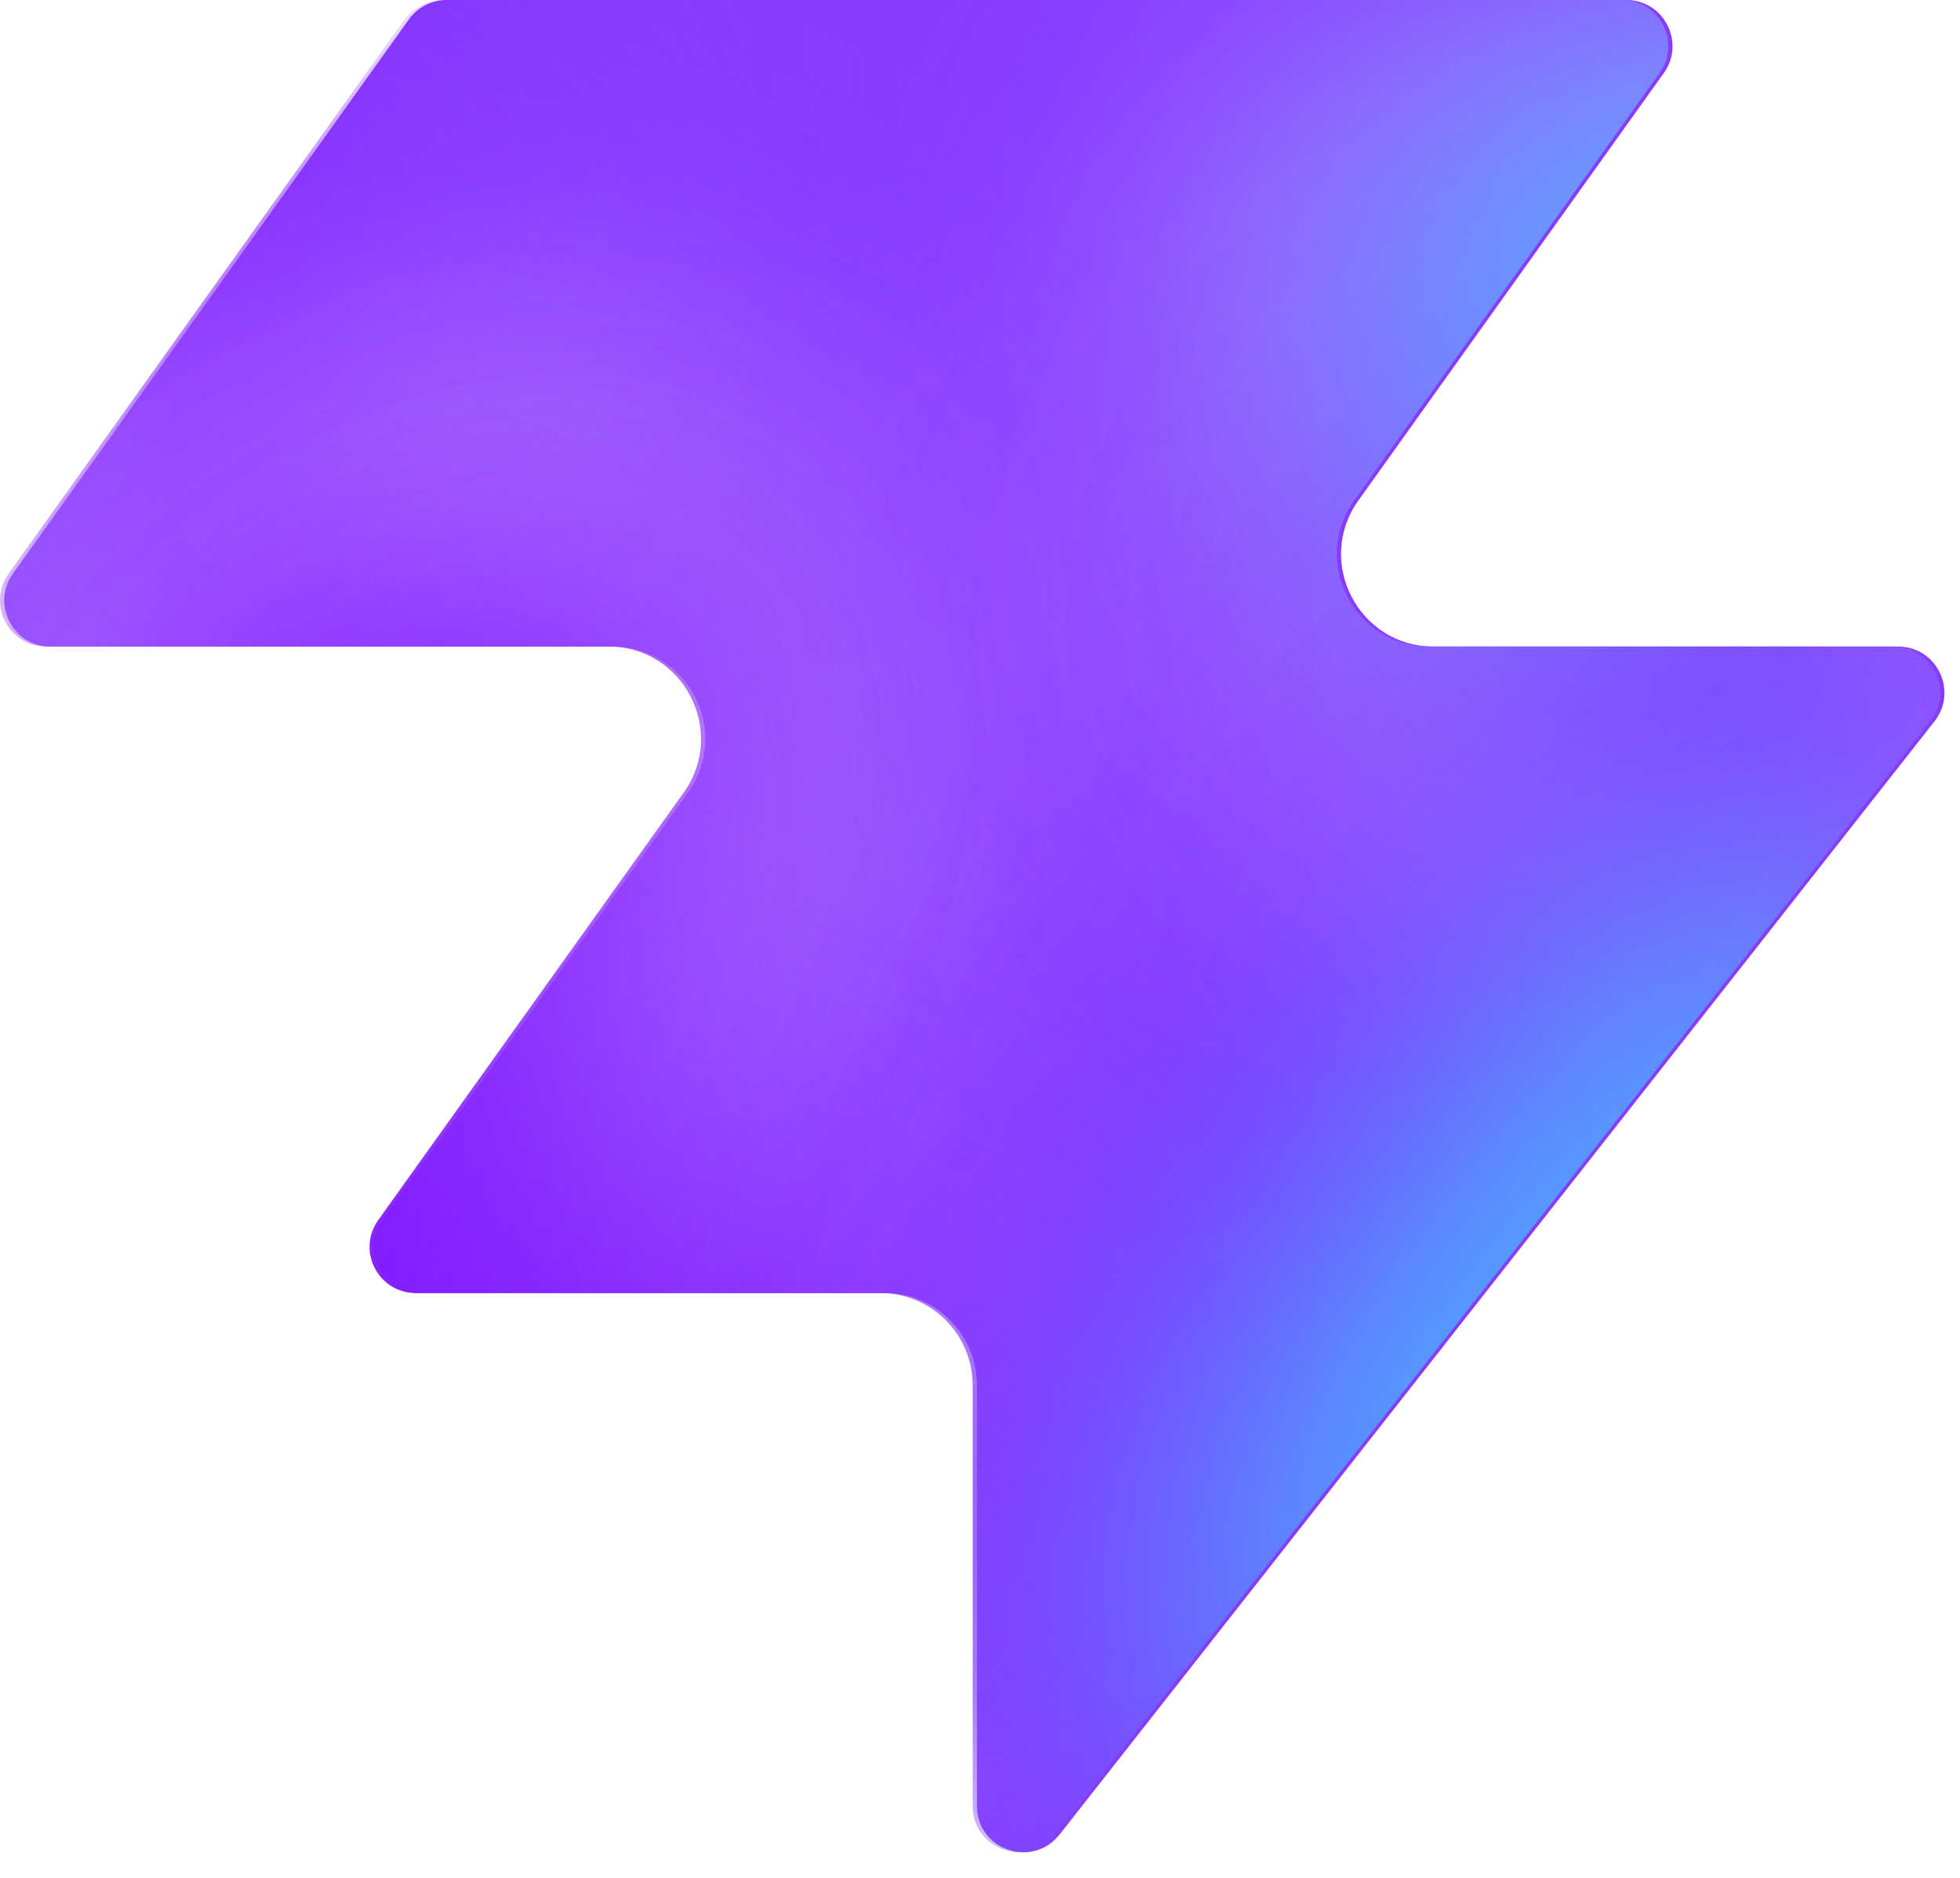
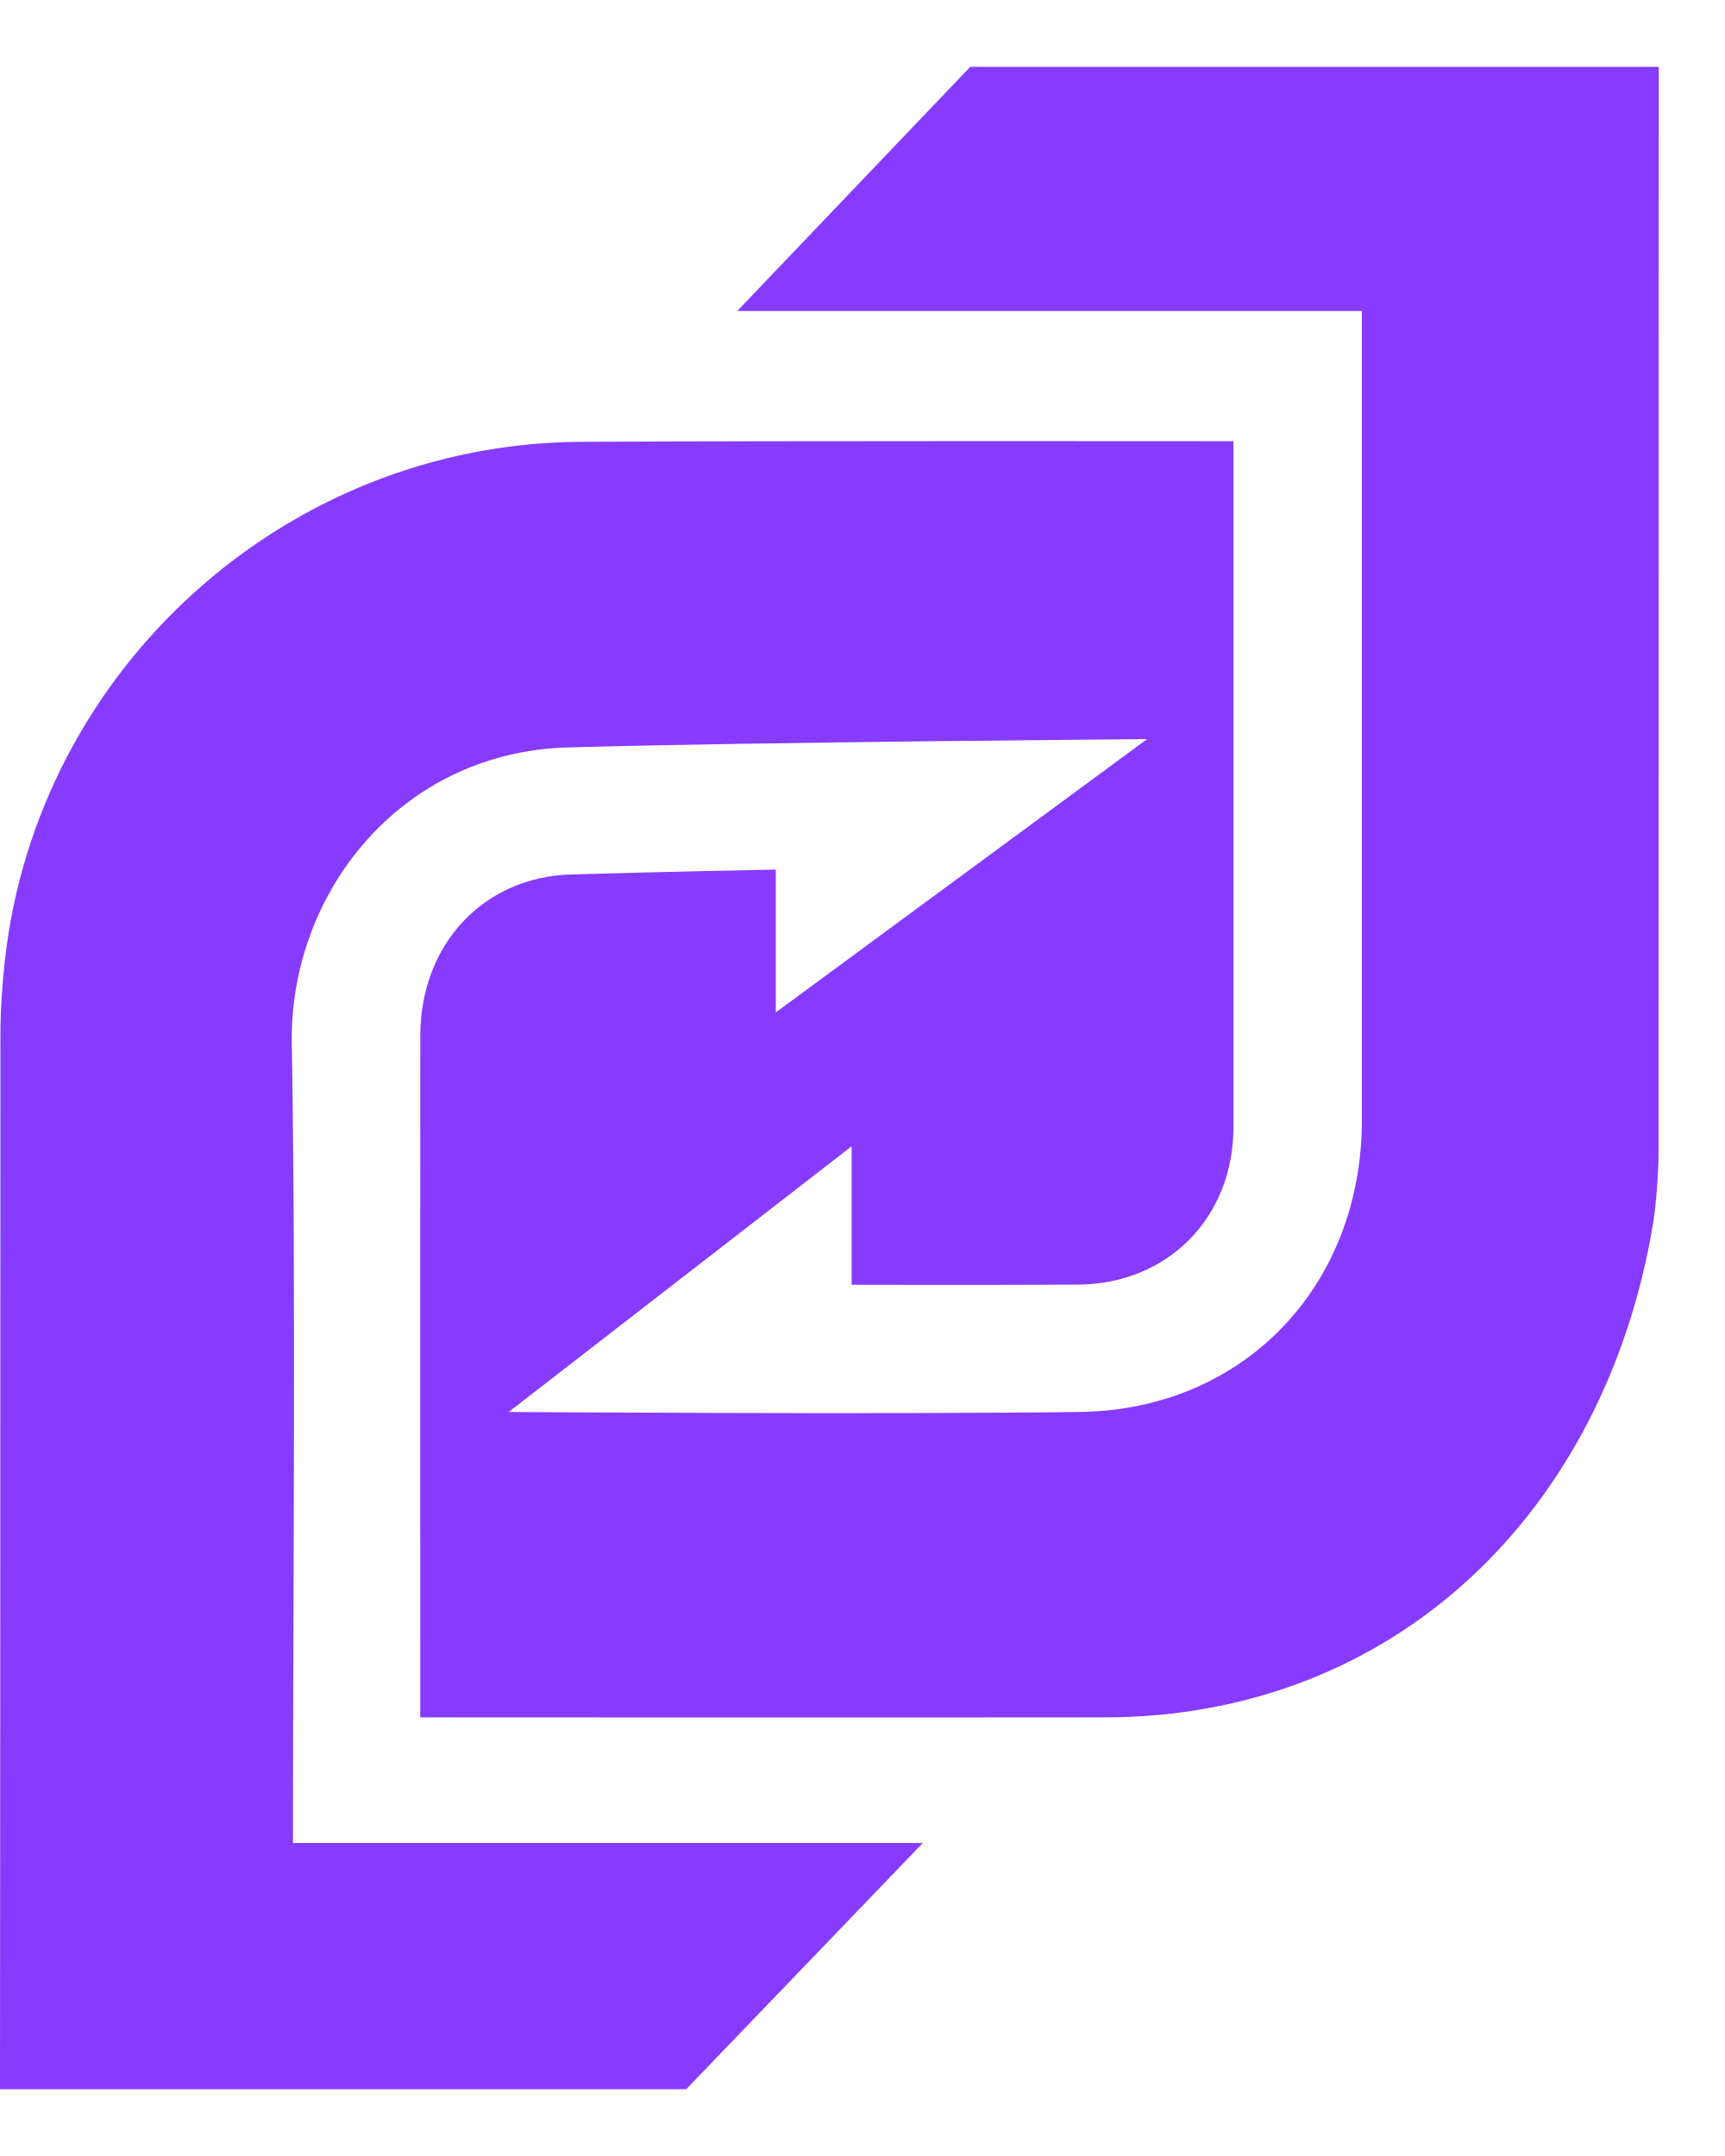
- <svg xmlns="http://www.w3.org/2000/svg" width="48" height="46" fill="none" viewBox="0 0 48 46">
-   <path fill="#863bff" d="M25.946 44.938c-.664.845-2.021.375-2.021-.698V33.937a2.26 2.26 0 0 0-2.262-2.262H10.287c-.92 0-1.456-1.04-.92-1.788l7.48-10.471c1.07-1.497 0-3.578-1.842-3.578H1.237c-.92 0-1.456-1.04-.92-1.788L10.013.474c.214-.297.556-.474.92-.474h28.894c.92 0 1.456 1.04.92 1.788l-7.48 10.471c-1.07 1.498 0 3.579 1.842 3.579h11.377c.943 0 1.473 1.088.89 1.83L25.947 44.94z" style="fill:#863bff;fill:color(display-p3 .525 .23 1);fill-opacity:1" />
-   <mask id="a" width="48" height="46" x="0" y="0" maskUnits="userSpaceOnUse" style="mask-type:alpha">
-     <path fill="#000" d="M25.842 44.938c-.664.844-2.021.375-2.021-.698V33.937a2.26 2.26 0 0 0-2.262-2.262H10.183c-.92 0-1.456-1.04-.92-1.788l7.48-10.471c1.07-1.498 0-3.579-1.842-3.579H1.133c-.92 0-1.456-1.04-.92-1.787L9.91.473c.214-.297.556-.474.92-.474h28.894c.92 0 1.456 1.04.92 1.788l-7.48 10.471c-1.07 1.498 0 3.578 1.842 3.578h11.377c.943 0 1.473 1.088.89 1.832L25.843 44.94z" style="fill:#000;fill-opacity:1" />
-   </mask>
-   <g mask="url(#a)">
-     <g filter="url(#b)">
-       <ellipse cx="5.508" cy="14.704" fill="#ede6ff" rx="5.508" ry="14.704" style="fill:#ede6ff;fill:color(display-p3 .927 .903 1);fill-opacity:1" transform="matrix(.00324 1 1 -.00324 -4.47 31.516)" />
-     </g>
-     <g filter="url(#c)">
-       <ellipse cx="10.399" cy="29.851" fill="#ede6ff" rx="10.399" ry="29.851" style="fill:#ede6ff;fill:color(display-p3 .927 .903 1);fill-opacity:1" transform="matrix(.00324 1 1 -.00324 -39.328 7.883)" />
-     </g>
-     <g filter="url(#d)">
-       <ellipse cx="5.508" cy="30.487" fill="#7e14ff" rx="5.508" ry="30.487" style="fill:#7e14ff;fill:color(display-p3 .492 .077 1);fill-opacity:1" transform="rotate(89.814 -25.913 -14.639)scale(1 -1)" />
-     </g>
-     <g filter="url(#e)">
-       <ellipse cx="5.508" cy="30.599" fill="#7e14ff" rx="5.508" ry="30.599" style="fill:#7e14ff;fill:color(display-p3 .492 .077 1);fill-opacity:1" transform="rotate(89.814 -32.644 -3.334)scale(1 -1)" />
-     </g>
-     <g filter="url(#f)">
-       <ellipse cx="5.508" cy="30.599" fill="#7e14ff" rx="5.508" ry="30.599" style="fill:#7e14ff;fill:color(display-p3 .492 .077 1);fill-opacity:1" transform="matrix(.00324 1 1 -.00324 -34.34 30.47)" />
-     </g>
-     <g filter="url(#g)">
-       <ellipse cx="14.072" cy="22.078" fill="#ede6ff" rx="14.072" ry="22.078" style="fill:#ede6ff;fill:color(display-p3 .927 .903 1);fill-opacity:1" transform="rotate(93.35 24.506 48.493)scale(-1 1)" />
-     </g>
-     <g filter="url(#h)">
-       <ellipse cx="3.47" cy="21.501" fill="#7e14ff" rx="3.47" ry="21.501" style="fill:#7e14ff;fill:color(display-p3 .492 .077 1);fill-opacity:1" transform="rotate(89.009 28.708 47.59)scale(-1 1)" />
-     </g>
-     <g filter="url(#i)">
-       <ellipse cx="3.47" cy="21.501" fill="#7e14ff" rx="3.47" ry="21.501" style="fill:#7e14ff;fill:color(display-p3 .492 .077 1);fill-opacity:1" transform="rotate(89.009 28.708 47.59)scale(-1 1)" />
-     </g>
-     <g filter="url(#j)">
-       <ellipse cx=".387" cy="8.972" fill="#7e14ff" rx="4.407" ry="29.108" style="fill:#7e14ff;fill:color(display-p3 .492 .077 1);fill-opacity:1" transform="rotate(39.51 .387 8.972)" />
-     </g>
-     <g filter="url(#k)">
-       <ellipse cx="47.523" cy="-6.092" fill="#7e14ff" rx="4.407" ry="29.108" style="fill:#7e14ff;fill:color(display-p3 .492 .077 1);fill-opacity:1" transform="rotate(37.892 47.523 -6.092)" />
-     </g>
-     <g filter="url(#l)">
-       <ellipse cx="41.412" cy="6.333" fill="#47bfff" rx="5.971" ry="9.665" style="fill:#47bfff;fill:color(display-p3 .28 .748 1);fill-opacity:1" transform="rotate(37.892 41.412 6.333)" />
-     </g>
-     <g filter="url(#m)">
-       <ellipse cx="-1.879" cy="38.332" fill="#7e14ff" rx="4.407" ry="29.108" style="fill:#7e14ff;fill:color(display-p3 .492 .077 1);fill-opacity:1" transform="rotate(37.892 -1.88 38.332)" />
-     </g>
-     <g filter="url(#n)">
-       <ellipse cx="-1.879" cy="38.332" fill="#7e14ff" rx="4.407" ry="29.108" style="fill:#7e14ff;fill:color(display-p3 .492 .077 1);fill-opacity:1" transform="rotate(37.892 -1.88 38.332)" />
-     </g>
-     <g filter="url(#o)">
-       <ellipse cx="35.651" cy="29.907" fill="#7e14ff" rx="4.407" ry="29.108" style="fill:#7e14ff;fill:color(display-p3 .492 .077 1);fill-opacity:1" transform="rotate(37.892 35.651 29.907)" />
-     </g>
-     <g filter="url(#p)">
-       <ellipse cx="38.418" cy="32.4" fill="#47bfff" rx="5.971" ry="15.297" style="fill:#47bfff;fill:color(display-p3 .28 .748 1);fill-opacity:1" transform="rotate(37.892 38.418 32.4)" />
-     </g>
-   </g>
-   <defs>
-     <filter id="b" width="60.045" height="41.654" x="-19.77" y="16.149" color-interpolation-filters="sRGB" filterUnits="userSpaceOnUse">
-       <feFlood flood-opacity="0" result="BackgroundImageFix" />
-       <feBlend in="SourceGraphic" in2="BackgroundImageFix" result="shape" />
-       <feGaussianBlur result="effect1_foregroundBlur_2002_17158" stdDeviation="7.659" />
-     </filter>
-     <filter id="c" width="90.34" height="51.437" x="-54.613" y="-7.533" color-interpolation-filters="sRGB" filterUnits="userSpaceOnUse">
-       <feFlood flood-opacity="0" result="BackgroundImageFix" />
-       <feBlend in="SourceGraphic" in2="BackgroundImageFix" result="shape" />
-       <feGaussianBlur result="effect1_foregroundBlur_2002_17158" stdDeviation="7.659" />
-     </filter>
-     <filter id="d" width="79.355" height="29.4" x="-49.64" y="2.03" color-interpolation-filters="sRGB" filterUnits="userSpaceOnUse">
-       <feFlood flood-opacity="0" result="BackgroundImageFix" />
-       <feBlend in="SourceGraphic" in2="BackgroundImageFix" result="shape" />
-       <feGaussianBlur result="effect1_foregroundBlur_2002_17158" stdDeviation="4.596" />
-     </filter>
-     <filter id="e" width="79.579" height="29.4" x="-45.045" y="20.029" color-interpolation-filters="sRGB" filterUnits="userSpaceOnUse">
-       <feFlood flood-opacity="0" result="BackgroundImageFix" />
-       <feBlend in="SourceGraphic" in2="BackgroundImageFix" result="shape" />
-       <feGaussianBlur result="effect1_foregroundBlur_2002_17158" stdDeviation="4.596" />
-     </filter>
-     <filter id="f" width="79.579" height="29.4" x="-43.513" y="21.178" color-interpolation-filters="sRGB" filterUnits="userSpaceOnUse">
-       <feFlood flood-opacity="0" result="BackgroundImageFix" />
-       <feBlend in="SourceGraphic" in2="BackgroundImageFix" result="shape" />
-       <feGaussianBlur result="effect1_foregroundBlur_2002_17158" stdDeviation="4.596" />
-     </filter>
-     <filter id="g" width="74.749" height="58.852" x="15.756" y="-17.901" color-interpolation-filters="sRGB" filterUnits="userSpaceOnUse">
-       <feFlood flood-opacity="0" result="BackgroundImageFix" />
-       <feBlend in="SourceGraphic" in2="BackgroundImageFix" result="shape" />
-       <feGaussianBlur result="effect1_foregroundBlur_2002_17158" stdDeviation="7.659" />
-     </filter>
-     <filter id="h" width="61.377" height="25.362" x="23.548" y="2.284" color-interpolation-filters="sRGB" filterUnits="userSpaceOnUse">
-       <feFlood flood-opacity="0" result="BackgroundImageFix" />
-       <feBlend in="SourceGraphic" in2="BackgroundImageFix" result="shape" />
-       <feGaussianBlur result="effect1_foregroundBlur_2002_17158" stdDeviation="4.596" />
-     </filter>
-     <filter id="i" width="61.377" height="25.362" x="23.548" y="2.284" color-interpolation-filters="sRGB" filterUnits="userSpaceOnUse">
-       <feFlood flood-opacity="0" result="BackgroundImageFix" />
-       <feBlend in="SourceGraphic" in2="BackgroundImageFix" result="shape" />
-       <feGaussianBlur result="effect1_foregroundBlur_2002_17158" stdDeviation="4.596" />
-     </filter>
-     <filter id="j" width="56.045" height="63.649" x="-27.636" y="-22.853" color-interpolation-filters="sRGB" filterUnits="userSpaceOnUse">
-       <feFlood flood-opacity="0" result="BackgroundImageFix" />
-       <feBlend in="SourceGraphic" in2="BackgroundImageFix" result="shape" />
-       <feGaussianBlur result="effect1_foregroundBlur_2002_17158" stdDeviation="4.596" />
-     </filter>
-     <filter id="k" width="54.814" height="64.646" x="20.116" y="-38.415" color-interpolation-filters="sRGB" filterUnits="userSpaceOnUse">
-       <feFlood flood-opacity="0" result="BackgroundImageFix" />
-       <feBlend in="SourceGraphic" in2="BackgroundImageFix" result="shape" />
-       <feGaussianBlur result="effect1_foregroundBlur_2002_17158" stdDeviation="4.596" />
-     </filter>
-     <filter id="l" width="33.541" height="35.313" x="24.641" y="-11.323" color-interpolation-filters="sRGB" filterUnits="userSpaceOnUse">
-       <feFlood flood-opacity="0" result="BackgroundImageFix" />
-       <feBlend in="SourceGraphic" in2="BackgroundImageFix" result="shape" />
-       <feGaussianBlur result="effect1_foregroundBlur_2002_17158" stdDeviation="4.596" />
-     </filter>
-     <filter id="m" width="54.814" height="64.646" x="-29.286" y="6.009" color-interpolation-filters="sRGB" filterUnits="userSpaceOnUse">
-       <feFlood flood-opacity="0" result="BackgroundImageFix" />
-       <feBlend in="SourceGraphic" in2="BackgroundImageFix" result="shape" />
-       <feGaussianBlur result="effect1_foregroundBlur_2002_17158" stdDeviation="4.596" />
-     </filter>
-     <filter id="n" width="54.814" height="64.646" x="-29.286" y="6.009" color-interpolation-filters="sRGB" filterUnits="userSpaceOnUse">
-       <feFlood flood-opacity="0" result="BackgroundImageFix" />
-       <feBlend in="SourceGraphic" in2="BackgroundImageFix" result="shape" />
-       <feGaussianBlur result="effect1_foregroundBlur_2002_17158" stdDeviation="4.596" />
-     </filter>
-     <filter id="o" width="54.814" height="64.646" x="8.244" y="-2.416" color-interpolation-filters="sRGB" filterUnits="userSpaceOnUse">
-       <feFlood flood-opacity="0" result="BackgroundImageFix" />
-       <feBlend in="SourceGraphic" in2="BackgroundImageFix" result="shape" />
-       <feGaussianBlur result="effect1_foregroundBlur_2002_17158" stdDeviation="4.596" />
-     </filter>
-     <filter id="p" width="39.409" height="43.623" x="18.713" y="10.588" color-interpolation-filters="sRGB" filterUnits="userSpaceOnUse">
-       <feFlood flood-opacity="0" result="BackgroundImageFix" />
-       <feBlend in="SourceGraphic" in2="BackgroundImageFix" result="shape" />
-       <feGaussianBlur result="effect1_foregroundBlur_2002_17158" stdDeviation="4.596" />
-     </filter>
-   </defs>
+ <svg xmlns="http://www.w3.org/2000/svg" width="48" height="60" viewBox="0 0 24 30" fill="none">
+   <path d="M13.499 0.93H23.078L23.075 16.038C23.075 16.314 23.042 16.765 22.997 17.038C22.327 21.031 19.414 23.892 15.369 23.897C12.335 23.901 5.847 23.897 5.847 23.897C5.847 23.897 5.844 17.267 5.848 14.405C5.851 13.14 6.727 12.204 7.942 12.168C9.142 12.132 10.794 12.1 10.794 12.1V14.087L15.959 10.285C15.959 10.285 10.555 10.325 7.903 10.4C5.549 10.466 4.026 12.453 4.06 14.516C4.118 18.071 4.076 22.089 4.076 25.645H12.839L9.548 29.07H0C0 29.07 0.007 19.277 0.006 14.408C0.006 14.062 0.029 13.715 0.067 13.371C0.517 9.302 3.984 6.17 8.079 6.148C10.989 6.132 17.161 6.139 17.161 6.139C17.161 9.199 17.163 12.623 17.161 15.683C17.161 16.943 16.247 17.869 14.992 17.875C13.593 17.882 11.849 17.877 11.849 17.877V15.95L7.078 19.647C7.078 19.647 12.197 19.684 15.02 19.647C17.313 19.617 18.948 17.887 18.948 15.584C18.948 11.991 18.948 4.327 18.948 4.327H10.258L13.499 0.93Z" fill="#863bFF" />
</svg>
